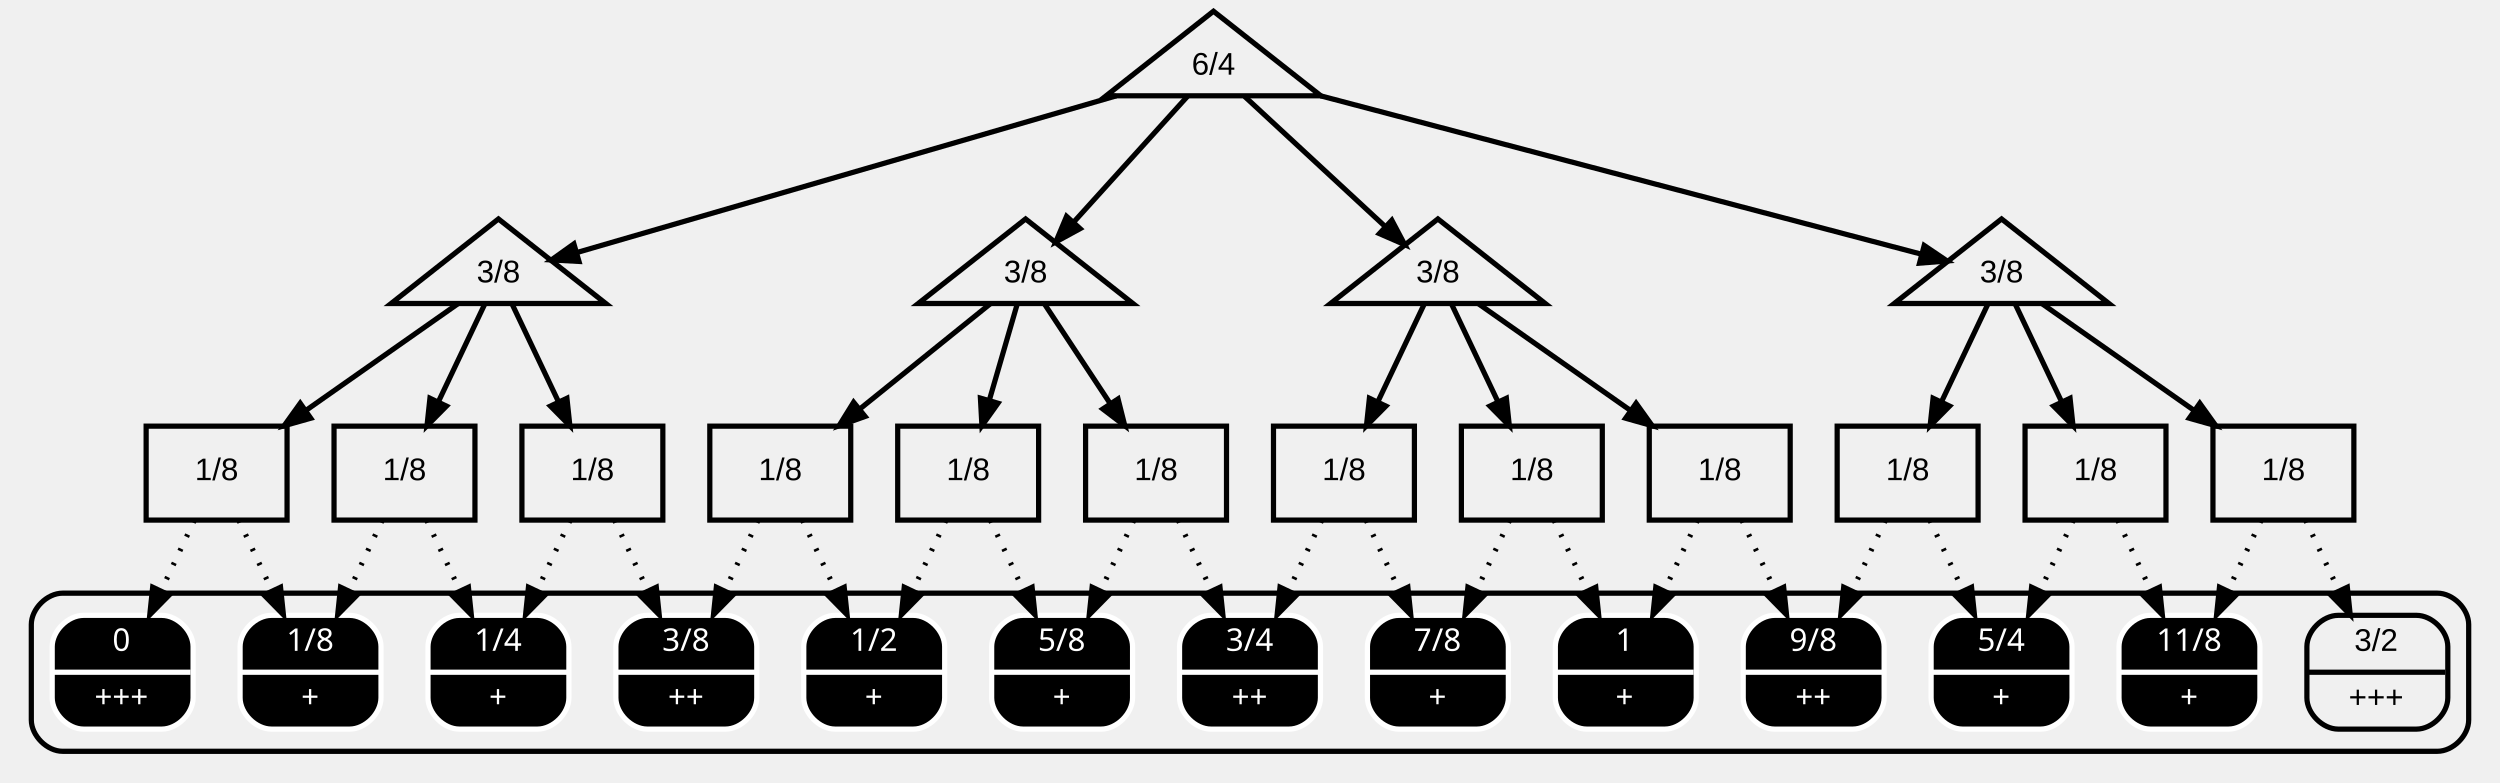
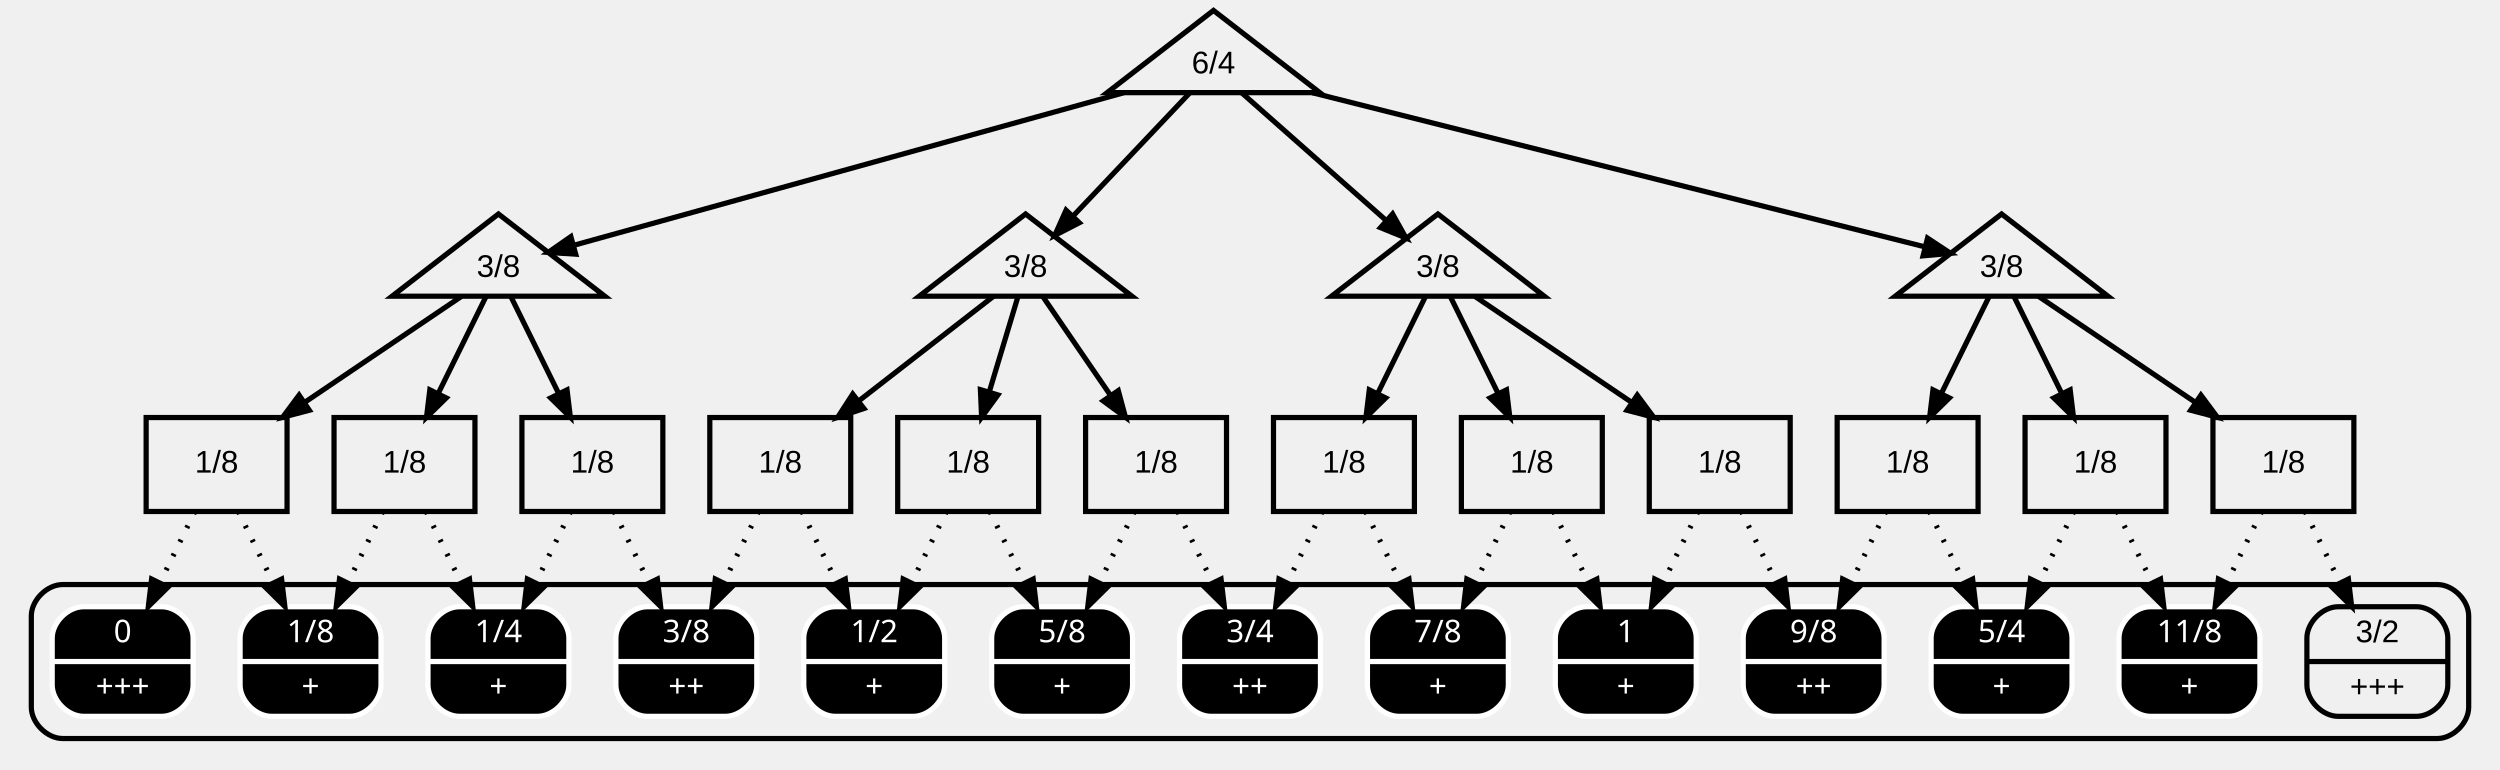
- <svg xmlns="http://www.w3.org/2000/svg" width="958pt" height="300pt" viewBox="0.00 0.00 958.00 299.79">
-   <g id="graph0" class="graph" transform="scale(1 1) rotate(0) translate(4 295.793)">
+ <svg xmlns="http://www.w3.org/2000/svg" width="958pt" height="295pt" viewBox="0.00 0.00 958.00 295.00">
+   <g id="graph0" class="graph" transform="scale(1 1) rotate(0) translate(4 291)">
    <g id="clust1" class="cluster">
-       <path fill="transparent" stroke="#000000" stroke-width="2" d="M20,-8C20,-8 930,-8 930,-8 936,-8 942,-14 942,-20 942,-20 942,-56.598 942,-56.598 942,-62.598 936,-68.598 930,-68.598 930,-68.598 20,-68.598 20,-68.598 14,-68.598 8,-62.598 8,-56.598 8,-56.598 8,-20 8,-20 8,-14 14,-8 20,-8" />
+       <path fill="transparent" stroke="black" stroke-width="2" d="M20,-8C20,-8 930,-8 930,-8 936,-8 942,-14 942,-20 942,-20 942,-55 942,-55 942,-61 936,-67 930,-67 930,-67 20,-67 20,-67 14,-67 8,-61 8,-55 8,-55 8,-20 8,-20 8,-14 14,-8 20,-8" />
    </g>
    <g id="node1" class="node">
-       <polygon fill="none" stroke="#000000" stroke-width="2" points="461,-291.594 419.868,-259.194 502.132,-259.194 461,-291.594" />
-       <text text-anchor="middle" x="461" y="-267.294" font-family="Arial" font-size="12.00" fill="#000000">6/4</text>
+       <polygon fill="none" stroke="black" stroke-width="2" points="461,-287 420.24,-255.5 501.76,-255.5 461,-287" />
+       <text text-anchor="middle" x="461" y="-262.9" font-family="Arial" font-size="12.00">6/4</text>
    </g>
    <g id="node2" class="node">
-       <polygon fill="none" stroke="#000000" stroke-width="2" points="187,-211.996 145.868,-179.597 228.132,-179.597 187,-211.996" />
-       <text text-anchor="middle" x="187" y="-187.696" font-family="Arial" font-size="12.00" fill="#000000">3/8</text>
+       <polygon fill="none" stroke="black" stroke-width="2" points="187,-209 146.24,-177.5 227.76,-177.5 187,-209" />
+       <text text-anchor="middle" x="187" y="-184.9" font-family="Arial" font-size="12.00">3/8</text>
    </g>
    <g id="edge1" class="edge">
-       <path fill="none" stroke="#000000" stroke-width="2" d="M423.762,-259.176C368.869,-243.23 267.305,-213.725 216.935,-199.093" />
-       <polygon fill="#000000" stroke="#000000" stroke-width="2" points="217.865,-195.718 207.286,-196.29 215.912,-202.44 217.865,-195.718" />
+       <path fill="none" stroke="black" stroke-width="2" d="M426.58,-255.45C371.98,-240.31 266.54,-211.06 215.74,-196.97" />
+       <polygon fill="black" stroke="black" stroke-width="2" points="216.62,-193.58 206.05,-194.28 214.75,-200.33 216.62,-193.58" />
    </g>
    <g id="node6" class="node">
-       <polygon fill="none" stroke="#000000" stroke-width="2" points="389,-211.996 347.868,-179.597 430.132,-179.597 389,-211.996" />
-       <text text-anchor="middle" x="389" y="-187.696" font-family="Arial" font-size="12.00" fill="#000000">3/8</text>
+       <polygon fill="none" stroke="black" stroke-width="2" points="389,-209 348.24,-177.5 429.76,-177.5 389,-209" />
+       <text text-anchor="middle" x="389" y="-184.9" font-family="Arial" font-size="12.00">3/8</text>
    </g>
    <g id="edge2" class="edge">
-       <path fill="none" stroke="#000000" stroke-width="2" d="M450.989,-258.926C439.735,-246.486 421.228,-226.025 407.359,-210.693" />
-       <polygon fill="#000000" stroke="#000000" stroke-width="2" points="409.897,-208.281 400.593,-203.213 404.706,-212.977 409.897,-208.281" />
+       <path fill="none" stroke="black" stroke-width="2" d="M451.88,-255.37C440.67,-243.54 421.37,-223.17 407.1,-208.11" />
+       <polygon fill="black" stroke="black" stroke-width="2" points="409.59,-205.64 400.17,-200.79 404.51,-210.46 409.59,-205.64" />
    </g>
    <g id="node10" class="node">
-       <polygon fill="none" stroke="#000000" stroke-width="2" points="547,-211.996 505.868,-179.597 588.133,-179.597 547,-211.996" />
-       <text text-anchor="middle" x="547" y="-187.696" font-family="Arial" font-size="12.00" fill="#000000">3/8</text>
+       <polygon fill="none" stroke="black" stroke-width="2" points="547,-209 506.24,-177.5 587.76,-177.5 547,-209" />
+       <text text-anchor="middle" x="547" y="-184.9" font-family="Arial" font-size="12.00">3/8</text>
    </g>
    <g id="edge3" class="edge">
-       <path fill="none" stroke="#000000" stroke-width="2" d="M472.958,-258.926C486.84,-246.078 509.964,-224.675 526.681,-209.202" />
-       <polygon fill="#000000" stroke="#000000" stroke-width="2" points="529.343,-211.508 534.305,-202.147 524.588,-206.371 529.343,-211.508" />
+       <path fill="none" stroke="black" stroke-width="2" d="M471.89,-255.37C485.72,-243.15 509.84,-221.84 527.01,-206.66" />
+       <polygon fill="black" stroke="black" stroke-width="2" points="529.64,-209.02 534.81,-199.77 525,-203.77 529.64,-209.02" />
    </g>
    <g id="node14" class="node">
-       <polygon fill="none" stroke="#000000" stroke-width="2" points="763,-211.996 721.867,-179.597 804.133,-179.597 763,-211.996" />
-       <text text-anchor="middle" x="763" y="-187.696" font-family="Arial" font-size="12.00" fill="#000000">3/8</text>
+       <polygon fill="none" stroke="black" stroke-width="2" points="763,-209 722.24,-177.5 803.76,-177.5 763,-209" />
+       <text text-anchor="middle" x="763" y="-184.9" font-family="Arial" font-size="12.00">3/8</text>
    </g>
    <g id="edge4" class="edge">
-       <path fill="none" stroke="#000000" stroke-width="2" d="M502.043,-259.176C563.405,-243.004 677.676,-212.885 732.335,-198.479" />
-       <polygon fill="#000000" stroke="#000000" stroke-width="2" points="733.352,-201.83 742.13,-195.897 731.568,-195.061 733.352,-201.83" />
+       <path fill="none" stroke="black" stroke-width="2" d="M498.94,-255.45C559.96,-240.1 678.62,-210.24 733.65,-196.39" />
+       <polygon fill="black" stroke="black" stroke-width="2" points="734.63,-199.75 743.47,-193.92 732.92,-192.96 734.63,-199.75" />
    </g>
    <g id="node3" class="node">
-       <polygon fill="none" stroke="#000000" stroke-width="2" points="106,-132.598 52,-132.598 52,-96.598 106,-96.598 106,-132.598" />
-       <text text-anchor="middle" x="79" y="-111.897" font-family="Arial" font-size="12.00" fill="#000000">1/8</text>
+       <polygon fill="none" stroke="black" stroke-width="2" points="106,-131 52,-131 52,-95 106,-95 106,-131" />
+       <text text-anchor="middle" x="79" y="-109.9" font-family="Arial" font-size="12.00">1/8</text>
    </g>
    <g id="edge5" class="edge">
-       <path fill="none" stroke="#000000" stroke-width="2" d="M171.526,-179.536C156.386,-168.91 132.814,-152.366 113.251,-138.637" />
-       <polygon fill="#000000" stroke="#000000" stroke-width="2" points="115.067,-135.635 104.871,-132.755 111.045,-141.364 115.067,-135.635" />
+       <path fill="none" stroke="black" stroke-width="2" d="M172.88,-177.46C157.67,-167.18 132.93,-150.45 112.66,-136.75" />
+       <polygon fill="black" stroke="black" stroke-width="2" points="114.53,-133.79 104.29,-131.09 110.61,-139.59 114.53,-133.79" />
    </g>
    <g id="node4" class="node">
-       <polygon fill="none" stroke="#000000" stroke-width="2" points="178,-132.598 124,-132.598 124,-96.598 178,-96.598 178,-132.598" />
-       <text text-anchor="middle" x="151" y="-111.897" font-family="Arial" font-size="12.00" fill="#000000">1/8</text>
+       <polygon fill="none" stroke="black" stroke-width="2" points="178,-131 124,-131 124,-95 178,-95 178,-131" />
+       <text text-anchor="middle" x="151" y="-109.9" font-family="Arial" font-size="12.00">1/8</text>
    </g>
    <g id="edge6" class="edge">
-       <path fill="none" stroke="#000000" stroke-width="2" d="M181.842,-179.536C177.18,-169.72 170.119,-154.854 163.93,-141.822" />
-       <polygon fill="#000000" stroke="#000000" stroke-width="2" points="167.075,-140.286 159.624,-132.755 160.752,-143.289 167.075,-140.286" />
+       <path fill="none" stroke="black" stroke-width="2" d="M182.29,-177.46C177.63,-168 170.28,-153.1 163.87,-140.11" />
+       <polygon fill="black" stroke="black" stroke-width="2" points="166.99,-138.51 159.43,-131.09 160.71,-141.61 166.99,-138.51" />
    </g>
    <g id="node5" class="node">
-       <polygon fill="none" stroke="#000000" stroke-width="2" points="250,-132.598 196,-132.598 196,-96.598 250,-96.598 250,-132.598" />
-       <text text-anchor="middle" x="223" y="-111.897" font-family="Arial" font-size="12.00" fill="#000000">1/8</text>
+       <polygon fill="none" stroke="black" stroke-width="2" points="250,-131 196,-131 196,-95 250,-95 250,-131" />
+       <text text-anchor="middle" x="223" y="-109.9" font-family="Arial" font-size="12.00">1/8</text>
    </g>
    <g id="edge7" class="edge">
-       <path fill="none" stroke="#000000" stroke-width="2" d="M192.158,-179.536C196.82,-169.72 203.881,-154.854 210.07,-141.822" />
-       <polygon fill="#000000" stroke="#000000" stroke-width="2" points="213.248,-143.289 214.376,-132.755 206.925,-140.286 213.248,-143.289" />
+       <path fill="none" stroke="black" stroke-width="2" d="M191.71,-177.46C196.37,-168 203.72,-153.1 210.13,-140.11" />
+       <polygon fill="black" stroke="black" stroke-width="2" points="213.29,-141.61 214.57,-131.09 207.01,-138.51 213.29,-141.61" />
    </g>
    <g id="node18" class="node">
-       <path fill="#000000" stroke="#ffffff" stroke-width="2" d="M28,-16.5C28,-16.5 58,-16.5 58,-16.5 64,-16.5 70,-22.5 70,-28.5 70,-28.5 70,-48.098 70,-48.098 70,-54.098 64,-60.098 58,-60.098 58,-60.098 28,-60.098 28,-60.098 22,-60.098 16,-54.098 16,-48.098 16,-48.098 16,-28.5 16,-28.5 16,-22.5 22,-16.5 28,-16.5" />
-       <text text-anchor="middle" x="42.512" y="-46.498" font-family="Arial bold" font-size="12.00" fill="#ffffff">0</text>
-       <polyline fill="none" stroke="#ffffff" stroke-width="2" points="16,-38.299 69.023,-38.299 " />
-       <text text-anchor="middle" x="42.512" y="-24.699" font-family="Arial bold" font-size="12.00" fill="#ffffff">+++</text>
+       <path fill="black" stroke="white" stroke-width="2" d="M28,-16.5C28,-16.5 58,-16.5 58,-16.5 64,-16.5 70,-22.5 70,-28.5 70,-28.5 70,-46.5 70,-46.5 70,-52.5 64,-58.5 58,-58.5 58,-58.5 28,-58.5 28,-58.5 22,-58.5 16,-52.5 16,-46.5 16,-46.5 16,-28.5 16,-28.5 16,-22.5 22,-16.5 28,-16.5" />
+       <text text-anchor="middle" x="43" y="-44.9" font-family="Arial bold" font-size="12.00" fill="white">0</text>
+       <polyline fill="none" stroke="white" stroke-width="2" points="16,-37.5 70,-37.5 " />
+       <text text-anchor="middle" x="43" y="-23.9" font-family="Arial bold" font-size="12.00" fill="white">+++</text>
    </g>
    <g id="edge8" class="edge">
-       <path fill="none" stroke="#000000" stroke-width="2" stroke-dasharray="1,5" d="M70.469,-96.516C66.672,-88.47 62.09,-78.76 57.766,-69.595" />
-       <polygon fill="#000000" stroke="#000000" stroke-width="2" points="60.829,-67.884 53.397,-60.334 54.499,-70.871 60.829,-67.884" />
+       <path fill="none" stroke="black" stroke-width="2" stroke-dasharray="1,5" d="M70.65,-94.95C66.7,-86.9 61.88,-77.04 57.37,-67.84" />
+       <polygon fill="black" stroke="black" stroke-width="2" points="60.38,-66.03 52.84,-58.58 54.09,-69.1 60.38,-66.03" />
    </g>
    <g id="node19" class="node">
-       <path fill="#000000" stroke="#ffffff" stroke-width="2" d="M100,-16.5C100,-16.5 130,-16.5 130,-16.5 136,-16.5 142,-22.5 142,-28.5 142,-28.5 142,-48.098 142,-48.098 142,-54.098 136,-60.098 130,-60.098 130,-60.098 100,-60.098 100,-60.098 94,-60.098 88,-54.098 88,-48.098 88,-48.098 88,-28.5 88,-28.5 88,-22.5 94,-16.5 100,-16.5" />
-       <text text-anchor="middle" x="114.841" y="-46.498" font-family="Arial bold" font-size="12.00" fill="#ffffff">1/8</text>
-       <polyline fill="none" stroke="#ffffff" stroke-width="2" points="88,-38.299 141.682,-38.299 " />
-       <text text-anchor="middle" x="114.841" y="-24.699" font-family="Arial bold" font-size="12.00" fill="#ffffff">+</text>
+       <path fill="black" stroke="white" stroke-width="2" d="M100,-16.5C100,-16.5 130,-16.5 130,-16.5 136,-16.5 142,-22.5 142,-28.5 142,-28.5 142,-46.5 142,-46.5 142,-52.5 136,-58.5 130,-58.5 130,-58.5 100,-58.5 100,-58.5 94,-58.5 88,-52.5 88,-46.5 88,-46.5 88,-28.5 88,-28.5 88,-22.5 94,-16.5 100,-16.5" />
+       <text text-anchor="middle" x="115" y="-44.9" font-family="Arial bold" font-size="12.00" fill="white">1/8</text>
+       <polyline fill="none" stroke="white" stroke-width="2" points="88,-37.5 142,-37.5 " />
+       <text text-anchor="middle" x="115" y="-23.9" font-family="Arial bold" font-size="12.00" fill="white">+</text>
    </g>
    <g id="edge9" class="edge">
-       <path fill="none" stroke="#000000" stroke-width="2" stroke-dasharray="1,5" d="M87.531,-96.516C91.328,-88.47 95.909,-78.76 100.234,-69.595" />
-       <polygon fill="#000000" stroke="#000000" stroke-width="2" points="103.501,-70.871 104.603,-60.334 97.171,-67.884 103.501,-70.871" />
+       <path fill="none" stroke="black" stroke-width="2" stroke-dasharray="1,5" d="M87.35,-94.95C91.3,-86.9 96.12,-77.04 100.63,-67.84" />
+       <polygon fill="black" stroke="black" stroke-width="2" points="103.91,-69.1 105.16,-58.58 97.62,-66.03 103.91,-69.1" />
    </g>
    <g id="edge10" class="edge">
-       <path fill="none" stroke="#000000" stroke-width="2" stroke-dasharray="1,5" d="M142.469,-96.516C138.672,-88.47 134.09,-78.76 129.766,-69.595" />
-       <polygon fill="#000000" stroke="#000000" stroke-width="2" points="132.829,-67.884 125.397,-60.334 126.499,-70.871 132.829,-67.884" />
+       <path fill="none" stroke="black" stroke-width="2" stroke-dasharray="1,5" d="M142.65,-94.95C138.7,-86.9 133.88,-77.04 129.37,-67.84" />
+       <polygon fill="black" stroke="black" stroke-width="2" points="132.38,-66.03 124.84,-58.58 126.09,-69.1 132.38,-66.03" />
    </g>
    <g id="node20" class="node">
-       <path fill="#000000" stroke="#ffffff" stroke-width="2" d="M172,-16.5C172,-16.5 202,-16.5 202,-16.5 208,-16.5 214,-22.5 214,-28.5 214,-28.5 214,-48.098 214,-48.098 214,-54.098 208,-60.098 202,-60.098 202,-60.098 172,-60.098 172,-60.098 166,-60.098 160,-54.098 160,-48.098 160,-48.098 160,-28.5 160,-28.5 160,-22.5 166,-16.5 172,-16.5" />
-       <text text-anchor="middle" x="186.841" y="-46.498" font-family="Arial bold" font-size="12.00" fill="#ffffff">1/4</text>
-       <polyline fill="none" stroke="#ffffff" stroke-width="2" points="160,-38.299 213.682,-38.299 " />
-       <text text-anchor="middle" x="186.841" y="-24.699" font-family="Arial bold" font-size="12.00" fill="#ffffff">+</text>
+       <path fill="black" stroke="white" stroke-width="2" d="M172,-16.5C172,-16.5 202,-16.5 202,-16.5 208,-16.5 214,-22.5 214,-28.5 214,-28.5 214,-46.5 214,-46.5 214,-52.5 208,-58.5 202,-58.5 202,-58.5 172,-58.5 172,-58.5 166,-58.5 160,-52.5 160,-46.5 160,-46.5 160,-28.5 160,-28.5 160,-22.5 166,-16.5 172,-16.5" />
+       <text text-anchor="middle" x="187" y="-44.9" font-family="Arial bold" font-size="12.00" fill="white">1/4</text>
+       <polyline fill="none" stroke="white" stroke-width="2" points="160,-37.5 214,-37.5 " />
+       <text text-anchor="middle" x="187" y="-23.9" font-family="Arial bold" font-size="12.00" fill="white">+</text>
    </g>
    <g id="edge11" class="edge">
-       <path fill="none" stroke="#000000" stroke-width="2" stroke-dasharray="1,5" d="M159.531,-96.516C163.328,-88.47 167.91,-78.76 172.234,-69.595" />
-       <polygon fill="#000000" stroke="#000000" stroke-width="2" points="175.501,-70.871 176.603,-60.334 169.171,-67.884 175.501,-70.871" />
+       <path fill="none" stroke="black" stroke-width="2" stroke-dasharray="1,5" d="M159.35,-94.95C163.3,-86.9 168.12,-77.04 172.63,-67.84" />
+       <polygon fill="black" stroke="black" stroke-width="2" points="175.91,-69.1 177.16,-58.58 169.62,-66.03 175.91,-69.1" />
    </g>
    <g id="edge12" class="edge">
-       <path fill="none" stroke="#000000" stroke-width="2" stroke-dasharray="1,5" d="M214.469,-96.516C210.672,-88.47 206.09,-78.76 201.766,-69.595" />
-       <polygon fill="#000000" stroke="#000000" stroke-width="2" points="204.829,-67.884 197.397,-60.334 198.499,-70.871 204.829,-67.884" />
+       <path fill="none" stroke="black" stroke-width="2" stroke-dasharray="1,5" d="M214.65,-94.95C210.7,-86.9 205.88,-77.04 201.37,-67.84" />
+       <polygon fill="black" stroke="black" stroke-width="2" points="204.38,-66.03 196.84,-58.58 198.09,-69.1 204.38,-66.03" />
    </g>
    <g id="node21" class="node">
-       <path fill="#000000" stroke="#ffffff" stroke-width="2" d="M244,-16.5C244,-16.5 274,-16.5 274,-16.5 280,-16.5 286,-22.5 286,-28.5 286,-28.5 286,-48.098 286,-48.098 286,-54.098 280,-60.098 274,-60.098 274,-60.098 244,-60.098 244,-60.098 238,-60.098 232,-54.098 232,-48.098 232,-48.098 232,-28.5 232,-28.5 232,-22.5 238,-16.5 244,-16.5" />
-       <text text-anchor="middle" x="258.841" y="-46.498" font-family="Arial bold" font-size="12.00" fill="#ffffff">3/8</text>
-       <polyline fill="none" stroke="#ffffff" stroke-width="2" points="232,-38.299 285.682,-38.299 " />
-       <text text-anchor="middle" x="258.841" y="-24.699" font-family="Arial bold" font-size="12.00" fill="#ffffff">++</text>
+       <path fill="black" stroke="white" stroke-width="2" d="M244,-16.5C244,-16.5 274,-16.5 274,-16.5 280,-16.5 286,-22.5 286,-28.5 286,-28.5 286,-46.5 286,-46.5 286,-52.5 280,-58.5 274,-58.5 274,-58.5 244,-58.5 244,-58.5 238,-58.5 232,-52.5 232,-46.5 232,-46.5 232,-28.5 232,-28.5 232,-22.5 238,-16.5 244,-16.5" />
+       <text text-anchor="middle" x="259" y="-44.9" font-family="Arial bold" font-size="12.00" fill="white">3/8</text>
+       <polyline fill="none" stroke="white" stroke-width="2" points="232,-37.5 286,-37.5 " />
+       <text text-anchor="middle" x="259" y="-23.9" font-family="Arial bold" font-size="12.00" fill="white">++</text>
    </g>
    <g id="edge13" class="edge">
-       <path fill="none" stroke="#000000" stroke-width="2" stroke-dasharray="1,5" d="M231.531,-96.516C235.328,-88.47 239.91,-78.76 244.234,-69.595" />
-       <polygon fill="#000000" stroke="#000000" stroke-width="2" points="247.501,-70.871 248.603,-60.334 241.171,-67.884 247.501,-70.871" />
+       <path fill="none" stroke="black" stroke-width="2" stroke-dasharray="1,5" d="M231.35,-94.95C235.3,-86.9 240.12,-77.04 244.63,-67.84" />
+       <polygon fill="black" stroke="black" stroke-width="2" points="247.91,-69.1 249.16,-58.58 241.62,-66.03 247.91,-69.1" />
    </g>
    <g id="node7" class="node">
-       <polygon fill="none" stroke="#000000" stroke-width="2" points="322,-132.598 268,-132.598 268,-96.598 322,-96.598 322,-132.598" />
-       <text text-anchor="middle" x="295" y="-111.897" font-family="Arial" font-size="12.00" fill="#000000">1/8</text>
+       <polygon fill="none" stroke="black" stroke-width="2" points="322,-131 268,-131 268,-95 322,-95 322,-131" />
+       <text text-anchor="middle" x="295" y="-109.9" font-family="Arial" font-size="12.00">1/8</text>
    </g>
    <g id="edge14" class="edge">
-       <path fill="none" stroke="#000000" stroke-width="2" d="M375.532,-179.536C362.531,-169.053 342.388,-152.81 325.501,-139.192" />
-       <polygon fill="#000000" stroke="#000000" stroke-width="2" points="327.499,-136.308 317.517,-132.755 323.105,-141.757 327.499,-136.308" />
+       <path fill="none" stroke="black" stroke-width="2" d="M376.71,-177.46C363.71,-167.36 342.7,-151.05 325.24,-137.49" />
+       <polygon fill="black" stroke="black" stroke-width="2" points="327.05,-134.46 317.01,-131.09 322.76,-139.99 327.05,-134.46" />
    </g>
    <g id="node8" class="node">
-       <polygon fill="none" stroke="#000000" stroke-width="2" points="394,-132.598 340,-132.598 340,-96.598 394,-96.598 394,-132.598" />
-       <text text-anchor="middle" x="367" y="-111.897" font-family="Arial" font-size="12.00" fill="#000000">1/8</text>
+       <polygon fill="none" stroke="black" stroke-width="2" points="394,-131 340,-131 340,-95 394,-95 394,-131" />
+       <text text-anchor="middle" x="367" y="-109.9" font-family="Arial" font-size="12.00">1/8</text>
    </g>
    <g id="edge15" class="edge">
-       <path fill="none" stroke="#000000" stroke-width="2" d="M385.848,-179.536C383.054,-169.911 378.851,-155.43 375.123,-142.583" />
-       <polygon fill="#000000" stroke="#000000" stroke-width="2" points="378.419,-141.383 372.27,-132.755 371.696,-143.334 378.419,-141.383" />
+       <path fill="none" stroke="black" stroke-width="2" d="M386.12,-177.46C383.33,-168.19 378.96,-153.67 375.1,-140.87" />
+       <polygon fill="black" stroke="black" stroke-width="2" points="378.39,-139.66 372.15,-131.09 371.69,-141.68 378.39,-139.66" />
    </g>
    <g id="node9" class="node">
-       <polygon fill="none" stroke="#000000" stroke-width="2" points="466,-132.598 412,-132.598 412,-96.598 466,-96.598 466,-132.598" />
-       <text text-anchor="middle" x="439" y="-111.897" font-family="Arial" font-size="12.00" fill="#000000">1/8</text>
+       <polygon fill="none" stroke="black" stroke-width="2" points="466,-131 412,-131 412,-95 466,-95 466,-131" />
+       <text text-anchor="middle" x="439" y="-109.9" font-family="Arial" font-size="12.00">1/8</text>
    </g>
    <g id="edge16" class="edge">
-       <path fill="none" stroke="#000000" stroke-width="2" d="M396.164,-179.536C402.702,-169.625 412.636,-154.565 421.292,-141.443" />
-       <polygon fill="#000000" stroke="#000000" stroke-width="2" points="424.438,-143.03 427.023,-132.755 418.595,-139.175 424.438,-143.03" />
+       <path fill="none" stroke="black" stroke-width="2" d="M395.54,-177.46C402.14,-167.82 412.62,-152.52 421.64,-139.35" />
+       <polygon fill="black" stroke="black" stroke-width="2" points="424.53,-141.32 427.29,-131.09 418.75,-137.36 424.53,-141.32" />
    </g>
    <g id="edge17" class="edge">
-       <path fill="none" stroke="#000000" stroke-width="2" stroke-dasharray="1,5" d="M286.469,-96.516C282.672,-88.47 278.091,-78.76 273.766,-69.595" />
-       <polygon fill="#000000" stroke="#000000" stroke-width="2" points="276.829,-67.884 269.397,-60.334 270.499,-70.871 276.829,-67.884" />
+       <path fill="none" stroke="black" stroke-width="2" stroke-dasharray="1,5" d="M286.65,-94.95C282.7,-86.9 277.88,-77.04 273.37,-67.84" />
+       <polygon fill="black" stroke="black" stroke-width="2" points="276.38,-66.03 268.84,-58.58 270.09,-69.1 276.38,-66.03" />
    </g>
    <g id="node22" class="node">
-       <path fill="#000000" stroke="#ffffff" stroke-width="2" d="M316,-16.5C316,-16.5 346,-16.5 346,-16.5 352,-16.5 358,-22.5 358,-28.5 358,-28.5 358,-48.098 358,-48.098 358,-54.098 352,-60.098 346,-60.098 346,-60.098 316,-60.098 316,-60.098 310,-60.098 304,-54.098 304,-48.098 304,-48.098 304,-28.5 304,-28.5 304,-22.5 310,-16.5 316,-16.5" />
-       <text text-anchor="middle" x="330.841" y="-46.498" font-family="Arial bold" font-size="12.00" fill="#ffffff">1/2</text>
-       <polyline fill="none" stroke="#ffffff" stroke-width="2" points="304,-38.299 357.682,-38.299 " />
-       <text text-anchor="middle" x="330.841" y="-24.699" font-family="Arial bold" font-size="12.00" fill="#ffffff">+</text>
+       <path fill="black" stroke="white" stroke-width="2" d="M316,-16.5C316,-16.5 346,-16.5 346,-16.5 352,-16.5 358,-22.5 358,-28.5 358,-28.5 358,-46.5 358,-46.5 358,-52.5 352,-58.5 346,-58.5 346,-58.5 316,-58.5 316,-58.5 310,-58.5 304,-52.5 304,-46.5 304,-46.5 304,-28.5 304,-28.5 304,-22.5 310,-16.5 316,-16.5" />
+       <text text-anchor="middle" x="331" y="-44.9" font-family="Arial bold" font-size="12.00" fill="white">1/2</text>
+       <polyline fill="none" stroke="white" stroke-width="2" points="304,-37.5 358,-37.5 " />
+       <text text-anchor="middle" x="331" y="-23.9" font-family="Arial bold" font-size="12.00" fill="white">+</text>
    </g>
    <g id="edge18" class="edge">
-       <path fill="none" stroke="#000000" stroke-width="2" stroke-dasharray="1,5" d="M303.531,-96.516C307.328,-88.47 311.909,-78.76 316.234,-69.595" />
-       <polygon fill="#000000" stroke="#000000" stroke-width="2" points="319.501,-70.871 320.603,-60.334 313.171,-67.884 319.501,-70.871" />
+       <path fill="none" stroke="black" stroke-width="2" stroke-dasharray="1,5" d="M303.35,-94.95C307.3,-86.9 312.12,-77.04 316.63,-67.84" />
+       <polygon fill="black" stroke="black" stroke-width="2" points="319.91,-69.1 321.16,-58.58 313.62,-66.03 319.91,-69.1" />
    </g>
    <g id="edge19" class="edge">
-       <path fill="none" stroke="#000000" stroke-width="2" stroke-dasharray="1,5" d="M358.469,-96.516C354.672,-88.47 350.091,-78.76 345.766,-69.595" />
-       <polygon fill="#000000" stroke="#000000" stroke-width="2" points="348.829,-67.884 341.397,-60.334 342.499,-70.871 348.829,-67.884" />
+       <path fill="none" stroke="black" stroke-width="2" stroke-dasharray="1,5" d="M358.65,-94.95C354.7,-86.9 349.88,-77.04 345.37,-67.84" />
+       <polygon fill="black" stroke="black" stroke-width="2" points="348.38,-66.03 340.84,-58.58 342.09,-69.1 348.38,-66.03" />
    </g>
    <g id="node23" class="node">
-       <path fill="#000000" stroke="#ffffff" stroke-width="2" d="M388,-16.5C388,-16.5 418,-16.5 418,-16.5 424,-16.5 430,-22.5 430,-28.5 430,-28.5 430,-48.098 430,-48.098 430,-54.098 424,-60.098 418,-60.098 418,-60.098 388,-60.098 388,-60.098 382,-60.098 376,-54.098 376,-48.098 376,-48.098 376,-28.5 376,-28.5 376,-22.5 382,-16.5 388,-16.5" />
-       <text text-anchor="middle" x="402.841" y="-46.498" font-family="Arial bold" font-size="12.00" fill="#ffffff">5/8</text>
-       <polyline fill="none" stroke="#ffffff" stroke-width="2" points="376,-38.299 429.682,-38.299 " />
-       <text text-anchor="middle" x="402.841" y="-24.699" font-family="Arial bold" font-size="12.00" fill="#ffffff">+</text>
+       <path fill="black" stroke="white" stroke-width="2" d="M388,-16.5C388,-16.5 418,-16.5 418,-16.5 424,-16.5 430,-22.5 430,-28.5 430,-28.5 430,-46.5 430,-46.5 430,-52.5 424,-58.5 418,-58.5 418,-58.5 388,-58.5 388,-58.5 382,-58.5 376,-52.5 376,-46.5 376,-46.5 376,-28.5 376,-28.5 376,-22.5 382,-16.5 388,-16.5" />
+       <text text-anchor="middle" x="403" y="-44.9" font-family="Arial bold" font-size="12.00" fill="white">5/8</text>
+       <polyline fill="none" stroke="white" stroke-width="2" points="376,-37.5 430,-37.5 " />
+       <text text-anchor="middle" x="403" y="-23.9" font-family="Arial bold" font-size="12.00" fill="white">+</text>
    </g>
    <g id="edge20" class="edge">
-       <path fill="none" stroke="#000000" stroke-width="2" stroke-dasharray="1,5" d="M375.531,-96.516C379.328,-88.47 383.909,-78.76 388.234,-69.595" />
-       <polygon fill="#000000" stroke="#000000" stroke-width="2" points="391.501,-70.871 392.603,-60.334 385.171,-67.884 391.501,-70.871" />
+       <path fill="none" stroke="black" stroke-width="2" stroke-dasharray="1,5" d="M375.35,-94.95C379.3,-86.9 384.12,-77.04 388.63,-67.84" />
+       <polygon fill="black" stroke="black" stroke-width="2" points="391.91,-69.1 393.16,-58.58 385.62,-66.03 391.91,-69.1" />
    </g>
    <g id="edge21" class="edge">
-       <path fill="none" stroke="#000000" stroke-width="2" stroke-dasharray="1,5" d="M430.469,-96.516C426.672,-88.47 422.091,-78.76 417.766,-69.595" />
-       <polygon fill="#000000" stroke="#000000" stroke-width="2" points="420.829,-67.884 413.397,-60.334 414.499,-70.871 420.829,-67.884" />
+       <path fill="none" stroke="black" stroke-width="2" stroke-dasharray="1,5" d="M430.65,-94.95C426.7,-86.9 421.88,-77.04 417.37,-67.84" />
+       <polygon fill="black" stroke="black" stroke-width="2" points="420.38,-66.03 412.84,-58.58 414.09,-69.1 420.38,-66.03" />
    </g>
    <g id="node24" class="node">
-       <path fill="#000000" stroke="#ffffff" stroke-width="2" d="M460,-16.5C460,-16.5 490,-16.5 490,-16.5 496,-16.5 502,-22.5 502,-28.5 502,-28.5 502,-48.098 502,-48.098 502,-54.098 496,-60.098 490,-60.098 490,-60.098 460,-60.098 460,-60.098 454,-60.098 448,-54.098 448,-48.098 448,-48.098 448,-28.5 448,-28.5 448,-22.5 454,-16.5 460,-16.5" />
-       <text text-anchor="middle" x="474.841" y="-46.498" font-family="Arial bold" font-size="12.00" fill="#ffffff">3/4</text>
-       <polyline fill="none" stroke="#ffffff" stroke-width="2" points="448,-38.299 501.682,-38.299 " />
-       <text text-anchor="middle" x="474.841" y="-24.699" font-family="Arial bold" font-size="12.00" fill="#ffffff">++</text>
+       <path fill="black" stroke="white" stroke-width="2" d="M460,-16.5C460,-16.5 490,-16.5 490,-16.5 496,-16.5 502,-22.5 502,-28.5 502,-28.5 502,-46.5 502,-46.5 502,-52.5 496,-58.5 490,-58.5 490,-58.5 460,-58.5 460,-58.5 454,-58.5 448,-52.5 448,-46.5 448,-46.5 448,-28.5 448,-28.5 448,-22.5 454,-16.5 460,-16.5" />
+       <text text-anchor="middle" x="475" y="-44.9" font-family="Arial bold" font-size="12.00" fill="white">3/4</text>
+       <polyline fill="none" stroke="white" stroke-width="2" points="448,-37.5 502,-37.5 " />
+       <text text-anchor="middle" x="475" y="-23.9" font-family="Arial bold" font-size="12.00" fill="white">++</text>
    </g>
    <g id="edge22" class="edge">
-       <path fill="none" stroke="#000000" stroke-width="2" stroke-dasharray="1,5" d="M447.531,-96.516C451.328,-88.47 455.909,-78.76 460.234,-69.595" />
-       <polygon fill="#000000" stroke="#000000" stroke-width="2" points="463.501,-70.871 464.603,-60.334 457.171,-67.884 463.501,-70.871" />
+       <path fill="none" stroke="black" stroke-width="2" stroke-dasharray="1,5" d="M447.35,-94.95C451.3,-86.9 456.12,-77.04 460.63,-67.84" />
+       <polygon fill="black" stroke="black" stroke-width="2" points="463.91,-69.1 465.16,-58.58 457.62,-66.03 463.91,-69.1" />
    </g>
    <g id="node11" class="node">
-       <polygon fill="none" stroke="#000000" stroke-width="2" points="538,-132.598 484,-132.598 484,-96.598 538,-96.598 538,-132.598" />
-       <text text-anchor="middle" x="511" y="-111.897" font-family="Arial" font-size="12.00" fill="#000000">1/8</text>
+       <polygon fill="none" stroke="black" stroke-width="2" points="538,-131 484,-131 484,-95 538,-95 538,-131" />
+       <text text-anchor="middle" x="511" y="-109.9" font-family="Arial" font-size="12.00">1/8</text>
    </g>
    <g id="edge23" class="edge">
-       <path fill="none" stroke="#000000" stroke-width="2" d="M541.842,-179.536C537.18,-169.72 530.12,-154.854 523.93,-141.822" />
-       <polygon fill="#000000" stroke="#000000" stroke-width="2" points="527.075,-140.286 519.624,-132.755 520.752,-143.289 527.075,-140.286" />
+       <path fill="none" stroke="black" stroke-width="2" d="M542.29,-177.46C537.63,-168 530.28,-153.1 523.87,-140.11" />
+       <polygon fill="black" stroke="black" stroke-width="2" points="526.99,-138.51 519.43,-131.09 520.71,-141.61 526.99,-138.51" />
    </g>
    <g id="node12" class="node">
-       <polygon fill="none" stroke="#000000" stroke-width="2" points="610,-132.598 556,-132.598 556,-96.598 610,-96.598 610,-132.598" />
-       <text text-anchor="middle" x="583" y="-111.897" font-family="Arial" font-size="12.00" fill="#000000">1/8</text>
+       <polygon fill="none" stroke="black" stroke-width="2" points="610,-131 556,-131 556,-95 610,-95 610,-131" />
+       <text text-anchor="middle" x="583" y="-109.9" font-family="Arial" font-size="12.00">1/8</text>
    </g>
    <g id="edge24" class="edge">
-       <path fill="none" stroke="#000000" stroke-width="2" d="M552.158,-179.536C556.82,-169.72 563.88,-154.854 570.07,-141.822" />
-       <polygon fill="#000000" stroke="#000000" stroke-width="2" points="573.248,-143.289 574.376,-132.755 566.925,-140.286 573.248,-143.289" />
+       <path fill="none" stroke="black" stroke-width="2" d="M551.71,-177.46C556.37,-168 563.72,-153.1 570.13,-140.11" />
+       <polygon fill="black" stroke="black" stroke-width="2" points="573.29,-141.61 574.57,-131.09 567.01,-138.51 573.29,-141.61" />
    </g>
    <g id="node13" class="node">
-       <polygon fill="none" stroke="#000000" stroke-width="2" points="682,-132.598 628,-132.598 628,-96.598 682,-96.598 682,-132.598" />
-       <text text-anchor="middle" x="655" y="-111.897" font-family="Arial" font-size="12.00" fill="#000000">1/8</text>
+       <polygon fill="none" stroke="black" stroke-width="2" points="682,-131 628,-131 628,-95 682,-95 682,-131" />
+       <text text-anchor="middle" x="655" y="-109.9" font-family="Arial" font-size="12.00">1/8</text>
    </g>
    <g id="edge25" class="edge">
-       <path fill="none" stroke="#000000" stroke-width="2" d="M562.474,-179.536C577.614,-168.91 601.186,-152.366 620.749,-138.637" />
-       <polygon fill="#000000" stroke="#000000" stroke-width="2" points="622.955,-141.364 629.129,-132.755 618.933,-135.635 622.955,-141.364" />
+       <path fill="none" stroke="black" stroke-width="2" d="M561.12,-177.46C576.33,-167.18 601.07,-150.45 621.34,-136.75" />
+       <polygon fill="black" stroke="black" stroke-width="2" points="623.39,-139.59 629.71,-131.09 619.47,-133.79 623.39,-139.59" />
    </g>
    <g id="edge26" class="edge">
-       <path fill="none" stroke="#000000" stroke-width="2" stroke-dasharray="1,5" d="M502.469,-96.516C498.672,-88.47 494.091,-78.76 489.766,-69.595" />
-       <polygon fill="#000000" stroke="#000000" stroke-width="2" points="492.829,-67.884 485.397,-60.334 486.499,-70.871 492.829,-67.884" />
+       <path fill="none" stroke="black" stroke-width="2" stroke-dasharray="1,5" d="M502.65,-94.95C498.7,-86.9 493.88,-77.04 489.37,-67.84" />
+       <polygon fill="black" stroke="black" stroke-width="2" points="492.38,-66.03 484.84,-58.58 486.09,-69.1 492.38,-66.03" />
    </g>
    <g id="node25" class="node">
-       <path fill="#000000" stroke="#ffffff" stroke-width="2" d="M532,-16.5C532,-16.5 562,-16.5 562,-16.5 568,-16.5 574,-22.5 574,-28.5 574,-28.5 574,-48.098 574,-48.098 574,-54.098 568,-60.098 562,-60.098 562,-60.098 532,-60.098 532,-60.098 526,-60.098 520,-54.098 520,-48.098 520,-48.098 520,-28.5 520,-28.5 520,-22.5 526,-16.5 532,-16.5" />
-       <text text-anchor="middle" x="546.841" y="-46.498" font-family="Arial bold" font-size="12.00" fill="#ffffff">7/8</text>
-       <polyline fill="none" stroke="#ffffff" stroke-width="2" points="520,-38.299 573.682,-38.299 " />
-       <text text-anchor="middle" x="546.841" y="-24.699" font-family="Arial bold" font-size="12.00" fill="#ffffff">+</text>
+       <path fill="black" stroke="white" stroke-width="2" d="M532,-16.5C532,-16.5 562,-16.5 562,-16.5 568,-16.5 574,-22.5 574,-28.5 574,-28.5 574,-46.5 574,-46.5 574,-52.5 568,-58.5 562,-58.5 562,-58.5 532,-58.5 532,-58.5 526,-58.5 520,-52.5 520,-46.5 520,-46.5 520,-28.5 520,-28.5 520,-22.5 526,-16.5 532,-16.5" />
+       <text text-anchor="middle" x="547" y="-44.9" font-family="Arial bold" font-size="12.00" fill="white">7/8</text>
+       <polyline fill="none" stroke="white" stroke-width="2" points="520,-37.5 574,-37.5 " />
+       <text text-anchor="middle" x="547" y="-23.9" font-family="Arial bold" font-size="12.00" fill="white">+</text>
    </g>
    <g id="edge27" class="edge">
-       <path fill="none" stroke="#000000" stroke-width="2" stroke-dasharray="1,5" d="M519.532,-96.516C523.328,-88.47 527.909,-78.76 532.234,-69.595" />
-       <polygon fill="#000000" stroke="#000000" stroke-width="2" points="535.501,-70.871 536.603,-60.334 529.171,-67.884 535.501,-70.871" />
+       <path fill="none" stroke="black" stroke-width="2" stroke-dasharray="1,5" d="M519.35,-94.95C523.3,-86.9 528.12,-77.04 532.63,-67.84" />
+       <polygon fill="black" stroke="black" stroke-width="2" points="535.91,-69.1 537.16,-58.58 529.62,-66.03 535.91,-69.1" />
    </g>
    <g id="edge28" class="edge">
-       <path fill="none" stroke="#000000" stroke-width="2" stroke-dasharray="1,5" d="M574.468,-96.516C570.672,-88.47 566.091,-78.76 561.766,-69.595" />
-       <polygon fill="#000000" stroke="#000000" stroke-width="2" points="564.829,-67.884 557.397,-60.334 558.499,-70.871 564.829,-67.884" />
+       <path fill="none" stroke="black" stroke-width="2" stroke-dasharray="1,5" d="M574.65,-94.95C570.7,-86.9 565.88,-77.04 561.37,-67.84" />
+       <polygon fill="black" stroke="black" stroke-width="2" points="564.38,-66.03 556.84,-58.58 558.09,-69.1 564.38,-66.03" />
    </g>
    <g id="node26" class="node">
-       <path fill="#000000" stroke="#ffffff" stroke-width="2" d="M604,-16.5C604,-16.5 634,-16.5 634,-16.5 640,-16.5 646,-22.5 646,-28.5 646,-28.5 646,-48.098 646,-48.098 646,-54.098 640,-60.098 634,-60.098 634,-60.098 604,-60.098 604,-60.098 598,-60.098 592,-54.098 592,-48.098 592,-48.098 592,-28.5 592,-28.5 592,-22.5 598,-16.5 604,-16.5" />
-       <text text-anchor="middle" x="618.504" y="-46.498" font-family="Arial bold" font-size="12.00" fill="#ffffff">1</text>
-       <polyline fill="none" stroke="#ffffff" stroke-width="2" points="592,-38.299 645.008,-38.299 " />
-       <text text-anchor="middle" x="618.504" y="-24.699" font-family="Arial bold" font-size="12.00" fill="#ffffff">+</text>
+       <path fill="black" stroke="white" stroke-width="2" d="M604,-16.5C604,-16.5 634,-16.5 634,-16.5 640,-16.5 646,-22.5 646,-28.5 646,-28.5 646,-46.5 646,-46.5 646,-52.5 640,-58.5 634,-58.5 634,-58.5 604,-58.5 604,-58.5 598,-58.5 592,-52.5 592,-46.5 592,-46.5 592,-28.5 592,-28.5 592,-22.5 598,-16.5 604,-16.5" />
+       <text text-anchor="middle" x="619" y="-44.9" font-family="Arial bold" font-size="12.00" fill="white">1</text>
+       <polyline fill="none" stroke="white" stroke-width="2" points="592,-37.5 646,-37.5 " />
+       <text text-anchor="middle" x="619" y="-23.9" font-family="Arial bold" font-size="12.00" fill="white">+</text>
    </g>
    <g id="edge29" class="edge">
-       <path fill="none" stroke="#000000" stroke-width="2" stroke-dasharray="1,5" d="M591.532,-96.516C595.328,-88.47 599.909,-78.76 604.234,-69.595" />
-       <polygon fill="#000000" stroke="#000000" stroke-width="2" points="607.501,-70.871 608.603,-60.334 601.171,-67.884 607.501,-70.871" />
+       <path fill="none" stroke="black" stroke-width="2" stroke-dasharray="1,5" d="M591.35,-94.95C595.3,-86.9 600.12,-77.04 604.63,-67.84" />
+       <polygon fill="black" stroke="black" stroke-width="2" points="607.91,-69.1 609.16,-58.58 601.62,-66.03 607.91,-69.1" />
    </g>
    <g id="edge30" class="edge">
-       <path fill="none" stroke="#000000" stroke-width="2" stroke-dasharray="1,5" d="M646.468,-96.516C642.672,-88.47 638.091,-78.76 633.766,-69.595" />
-       <polygon fill="#000000" stroke="#000000" stroke-width="2" points="636.829,-67.884 629.397,-60.334 630.499,-70.871 636.829,-67.884" />
+       <path fill="none" stroke="black" stroke-width="2" stroke-dasharray="1,5" d="M646.65,-94.95C642.7,-86.9 637.88,-77.04 633.37,-67.84" />
+       <polygon fill="black" stroke="black" stroke-width="2" points="636.38,-66.03 628.84,-58.58 630.09,-69.1 636.38,-66.03" />
    </g>
    <g id="node27" class="node">
-       <path fill="#000000" stroke="#ffffff" stroke-width="2" d="M676,-16.5C676,-16.5 706,-16.5 706,-16.5 712,-16.5 718,-22.5 718,-28.5 718,-28.5 718,-48.098 718,-48.098 718,-54.098 712,-60.098 706,-60.098 706,-60.098 676,-60.098 676,-60.098 670,-60.098 664,-54.098 664,-48.098 664,-48.098 664,-28.5 664,-28.5 664,-22.5 670,-16.5 676,-16.5" />
-       <text text-anchor="middle" x="690.841" y="-46.498" font-family="Arial bold" font-size="12.00" fill="#ffffff">9/8</text>
-       <polyline fill="none" stroke="#ffffff" stroke-width="2" points="664,-38.299 717.682,-38.299 " />
-       <text text-anchor="middle" x="690.841" y="-24.699" font-family="Arial bold" font-size="12.00" fill="#ffffff">++</text>
+       <path fill="black" stroke="white" stroke-width="2" d="M676,-16.5C676,-16.5 706,-16.5 706,-16.5 712,-16.5 718,-22.5 718,-28.5 718,-28.5 718,-46.5 718,-46.5 718,-52.5 712,-58.5 706,-58.5 706,-58.5 676,-58.5 676,-58.5 670,-58.5 664,-52.5 664,-46.5 664,-46.5 664,-28.5 664,-28.5 664,-22.5 670,-16.5 676,-16.5" />
+       <text text-anchor="middle" x="691" y="-44.9" font-family="Arial bold" font-size="12.00" fill="white">9/8</text>
+       <polyline fill="none" stroke="white" stroke-width="2" points="664,-37.5 718,-37.5 " />
+       <text text-anchor="middle" x="691" y="-23.9" font-family="Arial bold" font-size="12.00" fill="white">++</text>
    </g>
    <g id="edge31" class="edge">
-       <path fill="none" stroke="#000000" stroke-width="2" stroke-dasharray="1,5" d="M663.532,-96.516C667.328,-88.47 671.909,-78.76 676.234,-69.595" />
-       <polygon fill="#000000" stroke="#000000" stroke-width="2" points="679.501,-70.871 680.603,-60.334 673.171,-67.884 679.501,-70.871" />
+       <path fill="none" stroke="black" stroke-width="2" stroke-dasharray="1,5" d="M663.35,-94.95C667.3,-86.9 672.12,-77.04 676.63,-67.84" />
+       <polygon fill="black" stroke="black" stroke-width="2" points="679.91,-69.1 681.16,-58.58 673.62,-66.03 679.91,-69.1" />
    </g>
    <g id="node15" class="node">
-       <polygon fill="none" stroke="#000000" stroke-width="2" points="754,-132.598 700,-132.598 700,-96.598 754,-96.598 754,-132.598" />
-       <text text-anchor="middle" x="727" y="-111.897" font-family="Arial" font-size="12.00" fill="#000000">1/8</text>
+       <polygon fill="none" stroke="black" stroke-width="2" points="754,-131 700,-131 700,-95 754,-95 754,-131" />
+       <text text-anchor="middle" x="727" y="-109.9" font-family="Arial" font-size="12.00">1/8</text>
    </g>
    <g id="edge32" class="edge">
-       <path fill="none" stroke="#000000" stroke-width="2" d="M757.842,-179.536C753.18,-169.72 746.12,-154.854 739.93,-141.822" />
-       <polygon fill="#000000" stroke="#000000" stroke-width="2" points="743.075,-140.286 735.624,-132.755 736.752,-143.289 743.075,-140.286" />
+       <path fill="none" stroke="black" stroke-width="2" d="M758.29,-177.46C753.63,-168 746.28,-153.1 739.87,-140.11" />
+       <polygon fill="black" stroke="black" stroke-width="2" points="742.99,-138.51 735.43,-131.09 736.71,-141.61 742.99,-138.51" />
    </g>
    <g id="node16" class="node">
-       <polygon fill="none" stroke="#000000" stroke-width="2" points="826,-132.598 772,-132.598 772,-96.598 826,-96.598 826,-132.598" />
-       <text text-anchor="middle" x="799" y="-111.897" font-family="Arial" font-size="12.00" fill="#000000">1/8</text>
+       <polygon fill="none" stroke="black" stroke-width="2" points="826,-131 772,-131 772,-95 826,-95 826,-131" />
+       <text text-anchor="middle" x="799" y="-109.9" font-family="Arial" font-size="12.00">1/8</text>
    </g>
    <g id="edge33" class="edge">
-       <path fill="none" stroke="#000000" stroke-width="2" d="M768.158,-179.536C772.82,-169.72 779.88,-154.854 786.07,-141.822" />
-       <polygon fill="#000000" stroke="#000000" stroke-width="2" points="789.248,-143.289 790.376,-132.755 782.925,-140.286 789.248,-143.289" />
+       <path fill="none" stroke="black" stroke-width="2" d="M767.71,-177.46C772.37,-168 779.72,-153.1 786.13,-140.11" />
+       <polygon fill="black" stroke="black" stroke-width="2" points="789.29,-141.61 790.57,-131.09 783.01,-138.51 789.29,-141.61" />
    </g>
    <g id="node17" class="node">
-       <polygon fill="none" stroke="#000000" stroke-width="2" points="898,-132.598 844,-132.598 844,-96.598 898,-96.598 898,-132.598" />
-       <text text-anchor="middle" x="871" y="-111.897" font-family="Arial" font-size="12.00" fill="#000000">1/8</text>
+       <polygon fill="none" stroke="black" stroke-width="2" points="898,-131 844,-131 844,-95 898,-95 898,-131" />
+       <text text-anchor="middle" x="871" y="-109.9" font-family="Arial" font-size="12.00">1/8</text>
    </g>
    <g id="edge34" class="edge">
-       <path fill="none" stroke="#000000" stroke-width="2" d="M778.474,-179.536C793.614,-168.91 817.186,-152.366 836.749,-138.637" />
-       <polygon fill="#000000" stroke="#000000" stroke-width="2" points="838.955,-141.364 845.129,-132.755 834.933,-135.635 838.955,-141.364" />
+       <path fill="none" stroke="black" stroke-width="2" d="M777.12,-177.46C792.33,-167.18 817.07,-150.45 837.34,-136.75" />
+       <polygon fill="black" stroke="black" stroke-width="2" points="839.39,-139.59 845.71,-131.09 835.47,-133.79 839.39,-139.59" />
    </g>
    <g id="edge35" class="edge">
-       <path fill="none" stroke="#000000" stroke-width="2" stroke-dasharray="1,5" d="M718.468,-96.516C714.672,-88.47 710.091,-78.76 705.766,-69.595" />
-       <polygon fill="#000000" stroke="#000000" stroke-width="2" points="708.829,-67.884 701.397,-60.334 702.499,-70.871 708.829,-67.884" />
+       <path fill="none" stroke="black" stroke-width="2" stroke-dasharray="1,5" d="M718.65,-94.95C714.7,-86.9 709.88,-77.04 705.37,-67.84" />
+       <polygon fill="black" stroke="black" stroke-width="2" points="708.38,-66.03 700.84,-58.58 702.09,-69.1 708.38,-66.03" />
    </g>
    <g id="node28" class="node">
-       <path fill="#000000" stroke="#ffffff" stroke-width="2" d="M748,-16.5C748,-16.5 778,-16.5 778,-16.5 784,-16.5 790,-22.5 790,-28.5 790,-28.5 790,-48.098 790,-48.098 790,-54.098 784,-60.098 778,-60.098 778,-60.098 748,-60.098 748,-60.098 742,-60.098 736,-54.098 736,-48.098 736,-48.098 736,-28.5 736,-28.5 736,-22.5 742,-16.5 748,-16.5" />
-       <text text-anchor="middle" x="762.841" y="-46.498" font-family="Arial bold" font-size="12.00" fill="#ffffff">5/4</text>
-       <polyline fill="none" stroke="#ffffff" stroke-width="2" points="736,-38.299 789.682,-38.299 " />
-       <text text-anchor="middle" x="762.841" y="-24.699" font-family="Arial bold" font-size="12.00" fill="#ffffff">+</text>
+       <path fill="black" stroke="white" stroke-width="2" d="M748,-16.5C748,-16.5 778,-16.5 778,-16.5 784,-16.5 790,-22.5 790,-28.5 790,-28.5 790,-46.5 790,-46.5 790,-52.5 784,-58.5 778,-58.5 778,-58.5 748,-58.5 748,-58.5 742,-58.5 736,-52.5 736,-46.5 736,-46.5 736,-28.5 736,-28.5 736,-22.5 742,-16.5 748,-16.5" />
+       <text text-anchor="middle" x="763" y="-44.9" font-family="Arial bold" font-size="12.00" fill="white">5/4</text>
+       <polyline fill="none" stroke="white" stroke-width="2" points="736,-37.5 790,-37.5 " />
+       <text text-anchor="middle" x="763" y="-23.9" font-family="Arial bold" font-size="12.00" fill="white">+</text>
    </g>
    <g id="edge36" class="edge">
-       <path fill="none" stroke="#000000" stroke-width="2" stroke-dasharray="1,5" d="M735.532,-96.516C739.328,-88.47 743.909,-78.76 748.234,-69.595" />
-       <polygon fill="#000000" stroke="#000000" stroke-width="2" points="751.501,-70.871 752.603,-60.334 745.171,-67.884 751.501,-70.871" />
+       <path fill="none" stroke="black" stroke-width="2" stroke-dasharray="1,5" d="M735.35,-94.95C739.3,-86.9 744.12,-77.04 748.63,-67.84" />
+       <polygon fill="black" stroke="black" stroke-width="2" points="751.91,-69.1 753.16,-58.58 745.62,-66.03 751.91,-69.1" />
    </g>
    <g id="edge37" class="edge">
-       <path fill="none" stroke="#000000" stroke-width="2" stroke-dasharray="1,5" d="M790.468,-96.516C786.672,-88.47 782.091,-78.76 777.766,-69.595" />
-       <polygon fill="#000000" stroke="#000000" stroke-width="2" points="780.829,-67.884 773.397,-60.334 774.499,-70.871 780.829,-67.884" />
+       <path fill="none" stroke="black" stroke-width="2" stroke-dasharray="1,5" d="M790.65,-94.95C786.7,-86.9 781.88,-77.04 777.37,-67.84" />
+       <polygon fill="black" stroke="black" stroke-width="2" points="780.38,-66.03 772.84,-58.58 774.09,-69.1 780.38,-66.03" />
    </g>
    <g id="node29" class="node">
-       <path fill="#000000" stroke="#ffffff" stroke-width="2" d="M820,-16.5C820,-16.5 850,-16.5 850,-16.5 856,-16.5 862,-22.5 862,-28.5 862,-28.5 862,-48.098 862,-48.098 862,-54.098 856,-60.098 850,-60.098 850,-60.098 820,-60.098 820,-60.098 814,-60.098 808,-54.098 808,-48.098 808,-48.098 808,-28.5 808,-28.5 808,-22.5 814,-16.5 820,-16.5" />
-       <text text-anchor="middle" x="834.847" y="-46.498" font-family="Arial bold" font-size="12.00" fill="#ffffff">11/8</text>
-       <polyline fill="none" stroke="#ffffff" stroke-width="2" points="808,-38.299 861.693,-38.299 " />
-       <text text-anchor="middle" x="834.847" y="-24.699" font-family="Arial bold" font-size="12.00" fill="#ffffff">+</text>
+       <path fill="black" stroke="white" stroke-width="2" d="M820,-16.5C820,-16.5 850,-16.5 850,-16.5 856,-16.5 862,-22.5 862,-28.5 862,-28.5 862,-46.5 862,-46.5 862,-52.5 856,-58.5 850,-58.5 850,-58.5 820,-58.5 820,-58.5 814,-58.5 808,-52.5 808,-46.5 808,-46.5 808,-28.5 808,-28.5 808,-22.5 814,-16.5 820,-16.5" />
+       <text text-anchor="middle" x="835" y="-44.9" font-family="Arial bold" font-size="12.00" fill="white">11/8</text>
+       <polyline fill="none" stroke="white" stroke-width="2" points="808,-37.5 862,-37.5 " />
+       <text text-anchor="middle" x="835" y="-23.9" font-family="Arial bold" font-size="12.00" fill="white">+</text>
    </g>
    <g id="edge38" class="edge">
-       <path fill="none" stroke="#000000" stroke-width="2" stroke-dasharray="1,5" d="M807.532,-96.516C811.328,-88.47 815.909,-78.76 820.234,-69.595" />
-       <polygon fill="#000000" stroke="#000000" stroke-width="2" points="823.501,-70.871 824.603,-60.334 817.171,-67.884 823.501,-70.871" />
+       <path fill="none" stroke="black" stroke-width="2" stroke-dasharray="1,5" d="M807.35,-94.95C811.3,-86.9 816.12,-77.04 820.63,-67.84" />
+       <polygon fill="black" stroke="black" stroke-width="2" points="823.91,-69.1 825.16,-58.58 817.62,-66.03 823.91,-69.1" />
    </g>
    <g id="edge39" class="edge">
-       <path fill="none" stroke="#000000" stroke-width="2" stroke-dasharray="1,5" d="M862.468,-96.516C858.672,-88.47 854.091,-78.76 849.766,-69.595" />
-       <polygon fill="#000000" stroke="#000000" stroke-width="2" points="852.829,-67.884 845.397,-60.334 846.499,-70.871 852.829,-67.884" />
+       <path fill="none" stroke="black" stroke-width="2" stroke-dasharray="1,5" d="M862.65,-94.95C858.7,-86.9 853.88,-77.04 849.37,-67.84" />
+       <polygon fill="black" stroke="black" stroke-width="2" points="852.38,-66.03 844.84,-58.58 846.09,-69.1 852.38,-66.03" />
    </g>
    <g id="node30" class="node">
-       <path fill="none" stroke="#000000" stroke-width="2" d="M892,-16.5C892,-16.5 922,-16.5 922,-16.5 928,-16.5 934,-22.5 934,-28.5 934,-28.5 934,-48.098 934,-48.098 934,-54.098 928,-60.098 922,-60.098 922,-60.098 892,-60.098 892,-60.098 886,-60.098 880,-54.098 880,-48.098 880,-48.098 880,-28.5 880,-28.5 880,-22.5 886,-16.5 892,-16.5" />
-       <text text-anchor="middle" x="906.512" y="-46.498" font-family="Arial" font-size="12.00" fill="#000000">3/2</text>
-       <polyline fill="none" stroke="#000000" stroke-width="2" points="880,-38.299 933.023,-38.299 " />
-       <text text-anchor="middle" x="906.512" y="-24.699" font-family="Arial" font-size="12.00" fill="#000000">+++</text>
+       <path fill="none" stroke="black" stroke-width="2" d="M892,-16.5C892,-16.5 922,-16.5 922,-16.5 928,-16.5 934,-22.5 934,-28.5 934,-28.5 934,-46.5 934,-46.5 934,-52.5 928,-58.5 922,-58.5 922,-58.5 892,-58.5 892,-58.5 886,-58.5 880,-52.5 880,-46.5 880,-46.5 880,-28.5 880,-28.5 880,-22.5 886,-16.5 892,-16.5" />
+       <text text-anchor="middle" x="907" y="-44.9" font-family="Arial" font-size="12.00">3/2</text>
+       <polyline fill="none" stroke="black" stroke-width="2" points="880,-37.5 934,-37.5 " />
+       <text text-anchor="middle" x="907" y="-23.9" font-family="Arial" font-size="12.00">+++</text>
    </g>
    <g id="edge40" class="edge">
-       <path fill="none" stroke="#000000" stroke-width="2" stroke-dasharray="1,5" d="M879.532,-96.516C883.328,-88.47 887.909,-78.76 892.234,-69.595" />
-       <polygon fill="#000000" stroke="#000000" stroke-width="2" points="895.501,-70.871 896.603,-60.334 889.171,-67.884 895.501,-70.871" />
+       <path fill="none" stroke="black" stroke-width="2" stroke-dasharray="1,5" d="M879.35,-94.95C883.3,-86.9 888.12,-77.04 892.63,-67.84" />
+       <polygon fill="black" stroke="black" stroke-width="2" points="895.91,-69.1 897.16,-58.58 889.62,-66.03 895.91,-69.1" />
    </g>
  </g>
</svg>
